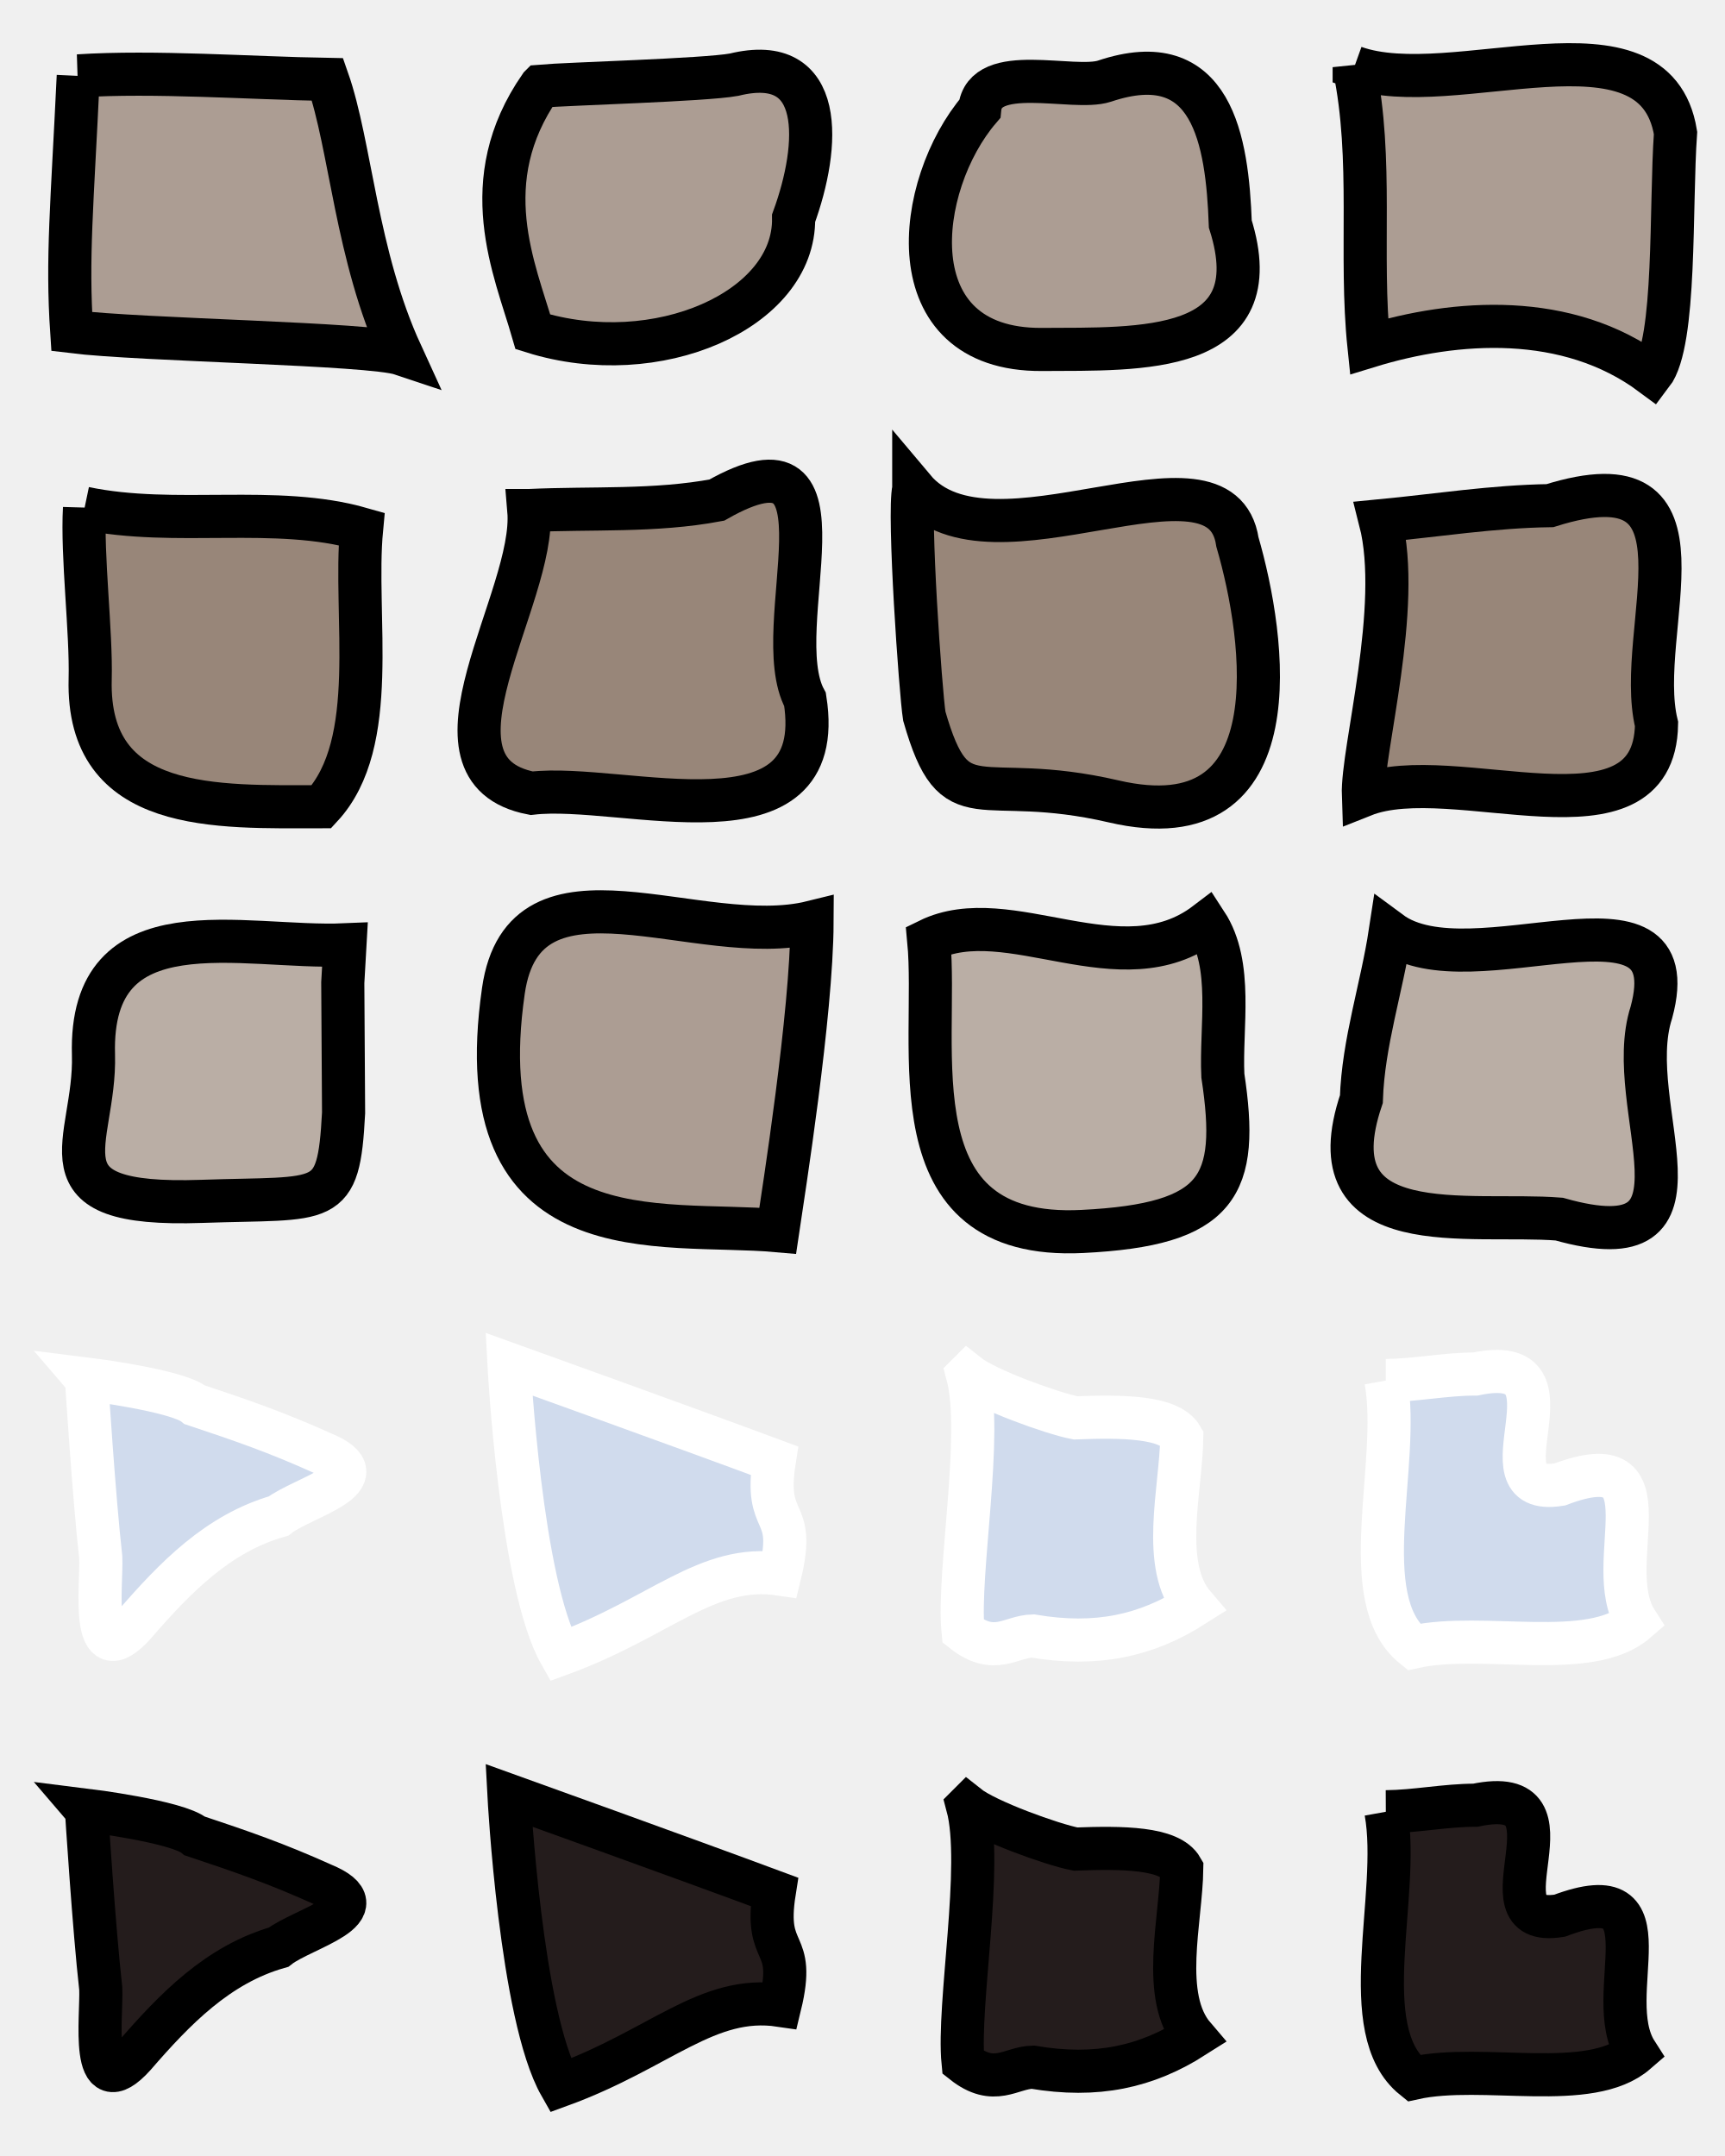
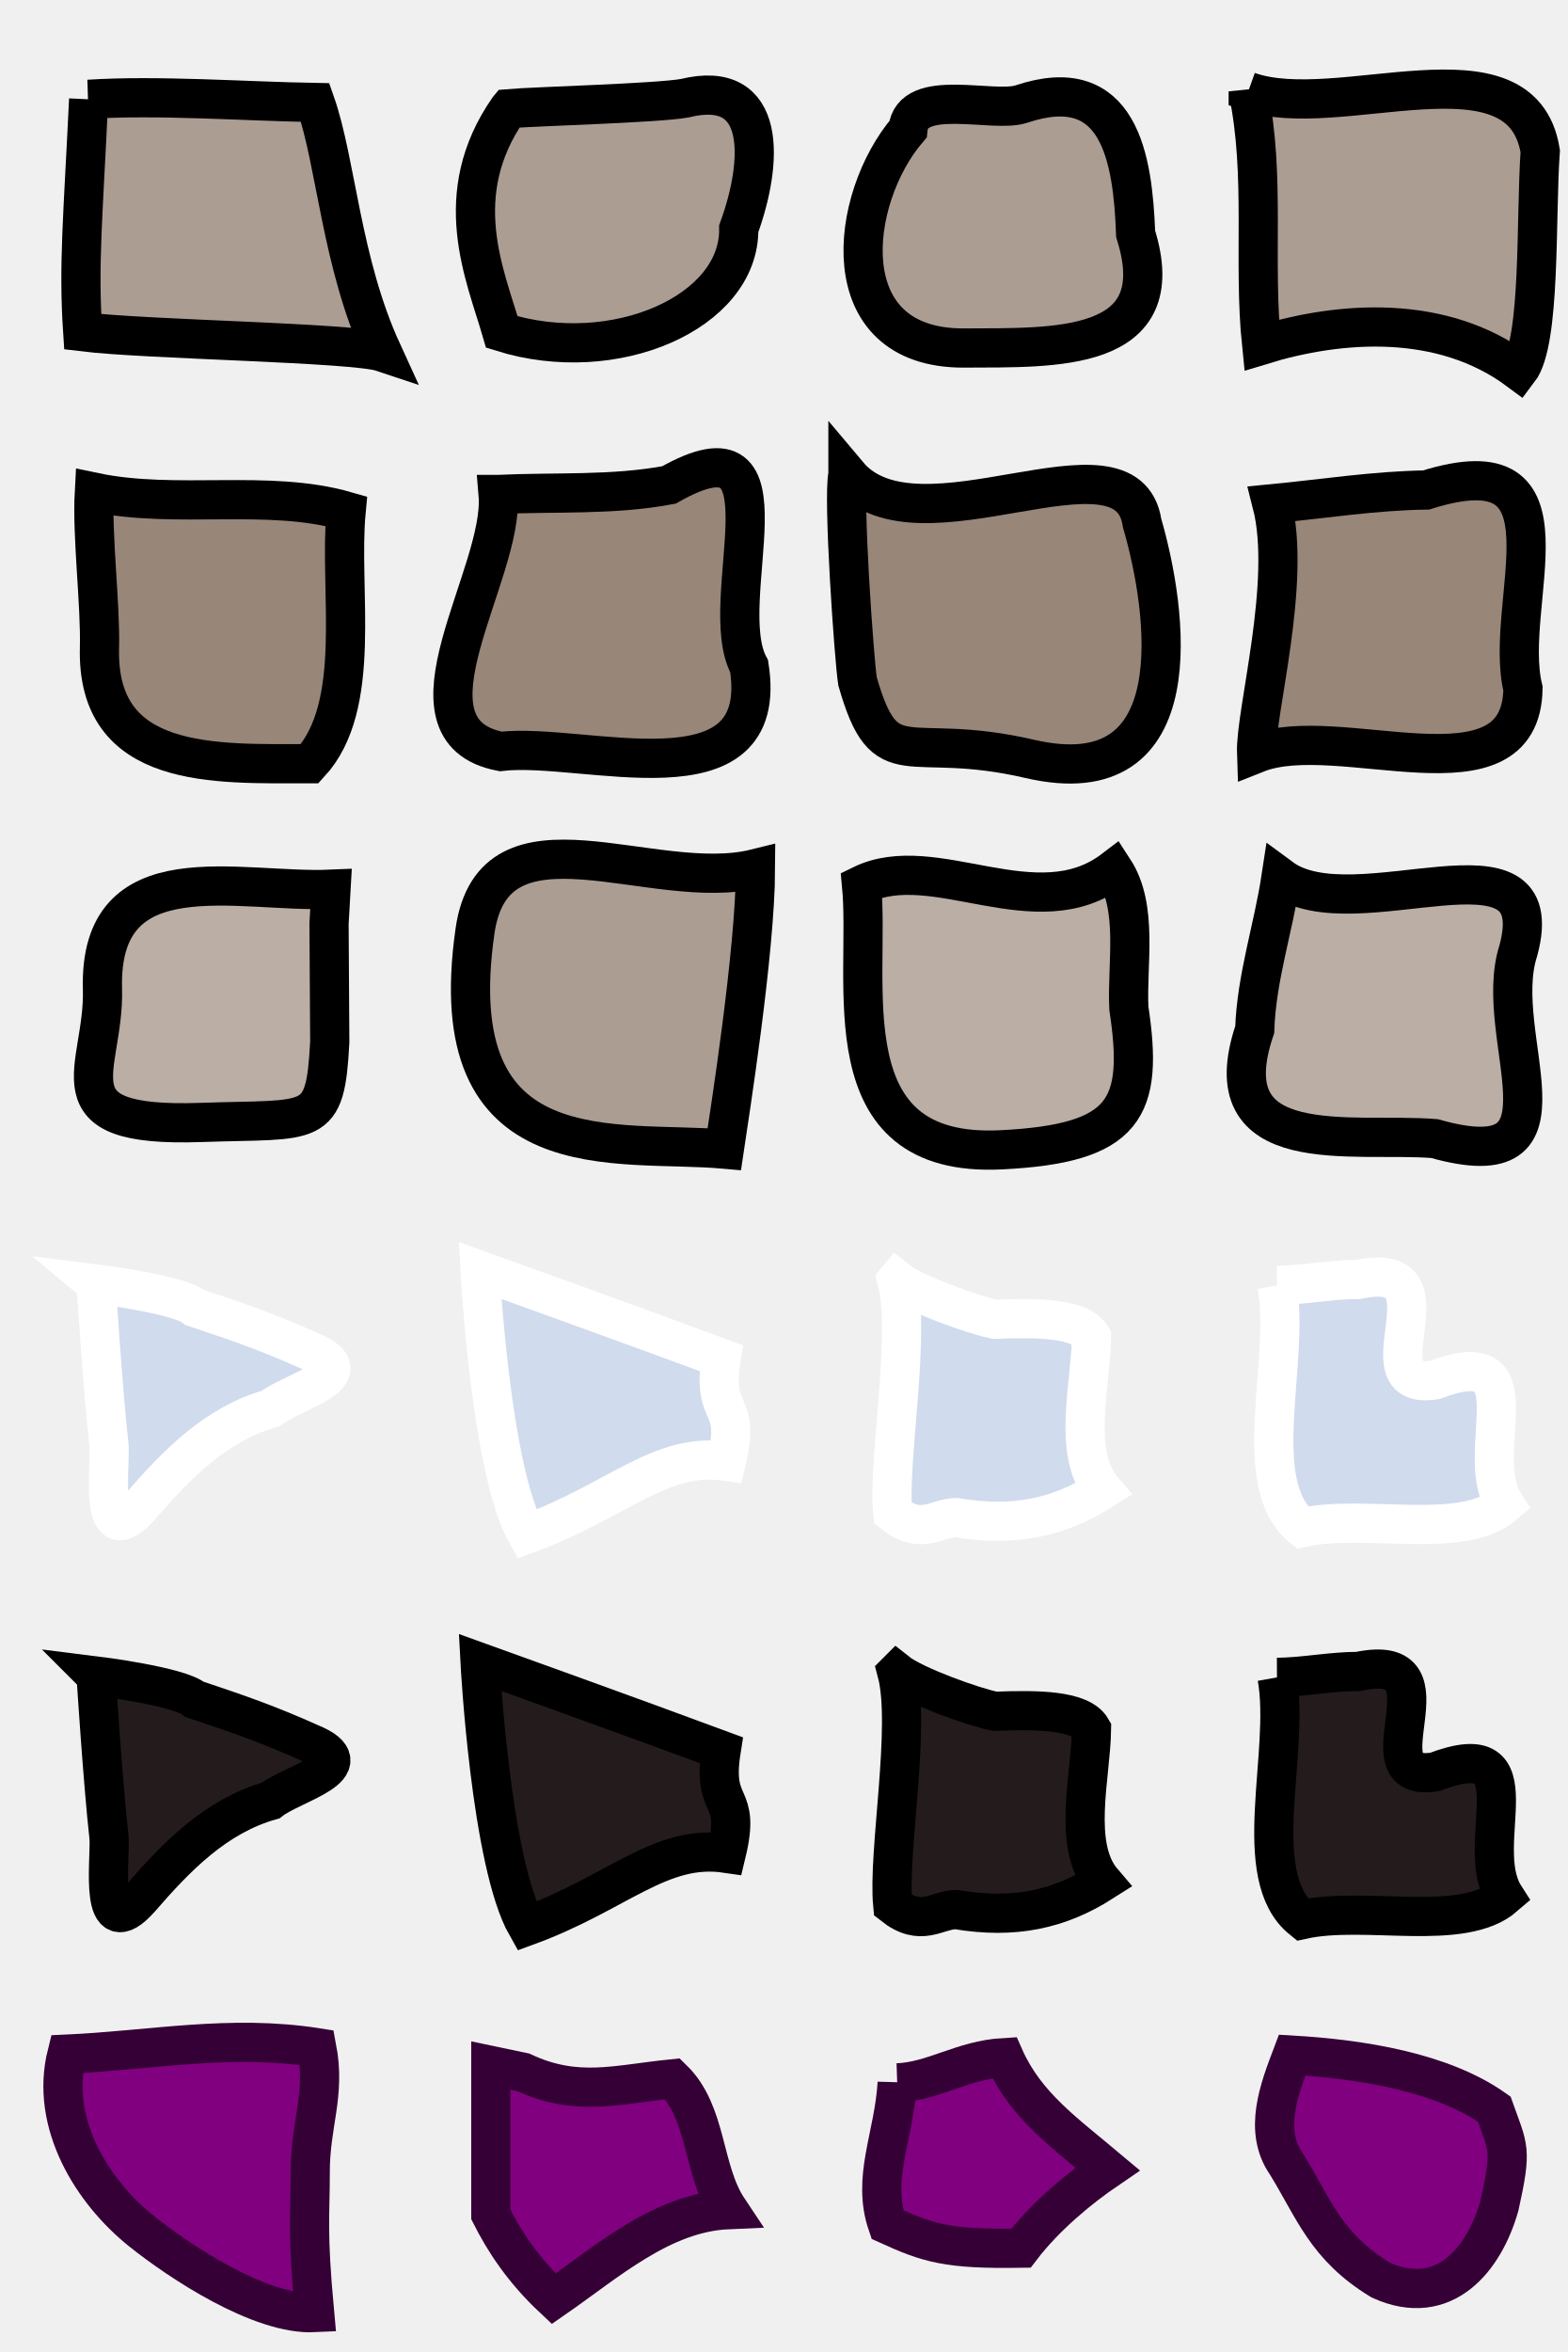
- <svg xmlns="http://www.w3.org/2000/svg" width="80" height="100" id="svg2" version="1.1">
+ <svg xmlns="http://www.w3.org/2000/svg" width="80" height="120" id="svg2" version="1.1">
  <defs id="defs4" />
-   <g id="layer1" transform="translate(0,-952.3622)">
-     <path style="opacity:0.5;fill:#afc6e9;fill-opacity:1;stroke:none" d="m 4.01,1016.324 c 0,0 0.351,5.531 0.663,8.273 0.057,1.302 -0.521,5.422 1.559,3.115 1.866,-2.154 3.867,-4.231 6.684,-5.034 1.113,-0.877 4.864,-1.751 2.044,-2.915 -2.154,-0.969 -3.708,-1.505 -5.925,-2.244 -0.798,-0.672 -5.026,-1.196 -5.026,-1.196 z" id="path3016" />
-     <path style="opacity:0.5;fill:#afc6e9;fill-opacity:1;stroke:none" d="m 25.987,1029.089 c 4.641,-1.693 6.812,-4.216 10.186,-3.718 0.775,-3.195 -0.762,-2.11 -0.263,-5.26 -4.173,-1.551 -12.305,-4.475 -12.305,-4.475 0,0 0.539,10.214 2.382,13.453 z" id="path3024" />
-     <path style="opacity:0.5;fill:#afc6e9;fill-opacity:1;stroke:none" d="m 44.871,1016.122 c 0.74,2.76 -0.471,9.218 -0.208,11.897 1.456,1.156 2.216,0.242 3.232,0.224 2.975,0.502 5.272,-0.01 7.481,-1.417 -1.577,-1.84 -0.601,-5.39 -0.569,-7.796 -0.555,-0.975 -2.774,-0.984 -4.929,-0.904 -1.069,-0.204 -4.129,-1.306 -5.006,-2.005 z" id="path3026" />
-     <path style="opacity:0.5;fill:#afc6e9;fill-opacity:1;stroke:none" d="m 64.276,1016.395 c 0.695,3.846 -1.486,10.129 1.284,12.356 3.226,-0.714 8.168,0.685 10.329,-1.189 -1.709,-2.667 1.769,-8.358 -3.557,-6.346 -4.028,0.649 1.312,-6.222 -3.91,-5.124 -1.389,0 -2.758,0.29 -4.147,0.303 z" id="path3028" />
-     <path id="path3882" d="m 4.01,1016.324 c 0,0 0.351,5.531 0.663,8.273 0.057,1.302 -0.521,5.422 1.559,3.115 1.866,-2.154 3.867,-4.231 6.684,-5.034 1.113,-0.877 4.864,-1.751 2.044,-2.915 -2.154,-0.969 -3.708,-1.505 -5.925,-2.244 -0.798,-0.672 -5.026,-1.196 -5.026,-1.196 z" style="fill:none;stroke:#ffffff;stroke-width:2;stroke-linecap:butt;stroke-linejoin:miter;stroke-miterlimit:4;stroke-opacity:1;stroke-dasharray:none" />
-     <path id="path3884" d="m 25.987,1029.089 c 4.641,-1.693 6.812,-4.216 10.186,-3.718 0.775,-3.195 -0.762,-2.11 -0.263,-5.26 -4.173,-1.551 -12.305,-4.475 -12.305,-4.475 0,0 0.539,10.214 2.382,13.453 z" style="fill:none;stroke:#ffffff;stroke-width:2;stroke-linecap:butt;stroke-linejoin:miter;stroke-miterlimit:4;stroke-opacity:1;stroke-dasharray:none" />
-     <path id="path3886" d="m 44.871,1016.122 c 0.74,2.76 -0.471,9.218 -0.208,11.897 1.456,1.156 2.216,0.242 3.232,0.224 2.975,0.502 5.272,-0.01 7.481,-1.417 -1.577,-1.84 -0.601,-5.39 -0.569,-7.796 -0.555,-0.975 -2.774,-0.984 -4.929,-0.904 -1.069,-0.204 -4.129,-1.306 -5.006,-2.005 z" style="fill:none;stroke:#ffffff;stroke-width:2;stroke-linecap:butt;stroke-linejoin:miter;stroke-miterlimit:4;stroke-opacity:1;stroke-dasharray:none" />
-     <path id="path3888" d="m 64.276,1016.395 c 0.695,3.846 -1.486,10.129 1.284,12.356 3.226,-0.714 8.168,0.685 10.329,-1.189 -1.709,-2.667 1.769,-8.358 -3.557,-6.346 -4.028,0.649 1.312,-6.222 -3.91,-5.124 -1.389,0 -2.758,0.29 -4.147,0.303 z" style="fill:none;stroke:#ffffff;stroke-width:2;stroke-linecap:butt;stroke-linejoin:miter;stroke-miterlimit:4;stroke-opacity:1;stroke-dasharray:none" />
-     <path style="fill:#241c1c;fill-opacity:1;stroke:#000000;stroke-width:2;stroke-linecap:butt;stroke-linejoin:miter;stroke-miterlimit:4;stroke-opacity:1;stroke-dasharray:none" d="m 4.01,1036.324 c 0,0 0.351,5.531 0.663,8.273 0.057,1.302 -0.521,5.422 1.559,3.115 1.866,-2.154 3.867,-4.231 6.684,-5.034 1.113,-0.877 4.864,-1.751 2.044,-2.915 -2.154,-0.969 -3.708,-1.505 -5.925,-2.244 -0.798,-0.672 -5.026,-1.196 -5.026,-1.196 z" id="path3016-9-9" />
-     <path style="fill:#241c1c;fill-opacity:1;stroke:#000000;stroke-width:2;stroke-linecap:butt;stroke-linejoin:miter;stroke-miterlimit:4;stroke-opacity:1;stroke-dasharray:none" d="m 25.987,1049.089 c 4.641,-1.693 6.812,-4.216 10.186,-3.718 0.775,-3.195 -0.762,-2.11 -0.263,-5.26 -4.173,-1.551 -12.305,-4.475 -12.305,-4.475 0,0 0.539,10.214 2.382,13.453 z" id="path3024-9-0" />
-     <path style="fill:#241c1c;fill-opacity:1;stroke:#000000;stroke-width:2;stroke-linecap:butt;stroke-linejoin:miter;stroke-miterlimit:4;stroke-opacity:1;stroke-dasharray:none" d="m 44.871,1036.122 c 0.74,2.76 -0.471,9.218 -0.208,11.897 1.456,1.156 2.216,0.242 3.232,0.224 2.975,0.502 5.272,-0.01 7.481,-1.417 -1.577,-1.84 -0.601,-5.39 -0.569,-7.796 -0.555,-0.975 -2.774,-0.984 -4.929,-0.904 -1.069,-0.204 -4.129,-1.306 -5.006,-2.005 z" id="path3026-6-0" />
-     <path style="fill:#241c1c;fill-opacity:1;stroke:#000000;stroke-width:2;stroke-linecap:butt;stroke-linejoin:miter;stroke-miterlimit:4;stroke-opacity:1;stroke-dasharray:none" d="m 64.276,1036.395 c 0.695,3.846 -1.486,10.129 1.284,12.356 3.226,-0.714 8.168,0.685 10.329,-1.189 -1.709,-2.667 1.769,-8.358 -3.557,-6.346 -4.028,0.649 1.312,-6.222 -3.91,-5.124 -1.389,0 -2.758,0.29 -4.147,0.303 z" id="path3028-3-8" />
+   <g id="layer1" transform="translate(0,-932.3622)">
    <path style="fill:#9e8c80;fill-opacity:1;stroke:#000000;stroke-width:2;stroke-linecap:butt;stroke-linejoin:miter;stroke-miterlimit:4;stroke-opacity:1;stroke-dasharray:none" d="m 104.01,996.324 c 0,0 0.351,5.531 0.663,8.273 0.057,1.302 -0.521,5.422 1.559,3.115 1.866,-2.154 3.867,-4.231 6.684,-5.034 1.113,-0.877 4.864,-1.751 2.044,-2.915 -2.154,-0.969 -3.708,-1.505 -5.925,-2.244 -0.798,-0.672 -5.026,-1.196 -5.026,-1.196 z" id="path3016-9" />
    <path style="fill:#9e8c80;fill-opacity:1;stroke:#000000;stroke-width:2;stroke-linecap:butt;stroke-linejoin:miter;stroke-miterlimit:4;stroke-opacity:1;stroke-dasharray:none" d="m 125.987,1009.089 c 4.641,-1.693 6.812,-4.216 10.186,-3.718 0.775,-3.195 -0.762,-2.11 -0.263,-5.26 -4.173,-1.551 -12.305,-4.475 -12.305,-4.475 0,0 0.539,10.214 2.382,13.453 z" id="path3024-9" />
    <path style="fill:#9e8c80;fill-opacity:1;stroke:#000000;stroke-width:2;stroke-linecap:butt;stroke-linejoin:miter;stroke-miterlimit:4;stroke-opacity:1;stroke-dasharray:none" d="m 144.871,996.122 c 0.74,2.76 -0.471,9.218 -0.208,11.897 1.456,1.156 2.216,0.242 3.232,0.224 2.975,0.502 5.272,-0.01 7.481,-1.417 -1.577,-1.84 -0.601,-5.39 -0.569,-7.796 -0.555,-0.975 -2.775,-0.984 -4.929,-0.904 -1.069,-0.204 -4.129,-1.306 -5.006,-2.005 z" id="path3026-6" />
    <path style="fill:#9e8c80;fill-opacity:1;stroke:#000000;stroke-width:2;stroke-linecap:butt;stroke-linejoin:miter;stroke-miterlimit:4;stroke-opacity:1;stroke-dasharray:none" d="m 164.276,996.395 c 0.695,3.846 -1.486,10.129 1.284,12.356 3.226,-0.714 8.168,0.685 10.329,-1.189 -1.709,-2.667 1.769,-8.358 -3.557,-6.346 -4.028,0.649 1.312,-6.222 -3.91,-5.124 -1.389,0 -2.758,0.29 -4.147,0.303 z" id="path3028-3" />
    <path style="fill:#ac9d93;fill-opacity:1;stroke:#000000;stroke-width:2;stroke-linecap:butt;stroke-linejoin:miter;stroke-miterlimit:4;stroke-opacity:1;stroke-dasharray:none" d="m 104.01,976.324 c 0,0 0.351,5.531 0.663,8.273 0.057,1.302 -0.521,5.422 1.559,3.115 1.866,-2.154 3.867,-4.231 6.684,-5.034 1.113,-0.877 4.864,-1.751 2.044,-2.915 -2.154,-0.969 -3.708,-1.505 -5.925,-2.244 -0.798,-0.672 -5.026,-1.196 -5.026,-1.196 z" id="path3016-9-0" />
    <path style="fill:#ac9d93;fill-opacity:1;stroke:#000000;stroke-width:2;stroke-linecap:butt;stroke-linejoin:miter;stroke-miterlimit:4;stroke-opacity:1;stroke-dasharray:none" d="m 125.987,989.089 c 4.641,-1.693 6.812,-4.216 10.186,-3.718 0.775,-3.195 -0.762,-2.11 -0.263,-5.26 -4.173,-1.551 -12.305,-4.475 -12.305,-4.475 0,0 0.539,10.214 2.382,13.453 z" id="path3024-9-7" />
    <path style="fill:#ac9d93;fill-opacity:1;stroke:#000000;stroke-width:2;stroke-linecap:butt;stroke-linejoin:miter;stroke-miterlimit:4;stroke-opacity:1;stroke-dasharray:none" d="m 144.871,976.122 c 0.74,2.76 -0.471,9.218 -0.208,11.897 1.456,1.156 2.216,0.242 3.232,0.224 2.975,0.502 5.272,-0.01 7.481,-1.417 -1.577,-1.84 -0.601,-5.39 -0.569,-7.796 -0.555,-0.975 -2.775,-0.984 -4.929,-0.904 -1.069,-0.204 -4.129,-1.306 -5.006,-2.005 z" id="path3026-6-9" />
    <path style="fill:#ac9d93;fill-opacity:1;stroke:#000000;stroke-width:2;stroke-linecap:butt;stroke-linejoin:miter;stroke-miterlimit:4;stroke-opacity:1;stroke-dasharray:none" d="m 164.276,976.395 c 0.695,3.846 -1.486,10.129 1.284,12.356 3.226,-0.714 8.168,0.685 10.329,-1.189 -1.709,-2.667 1.769,-8.358 -3.557,-6.346 -4.028,0.649 1.312,-6.222 -3.91,-5.124 -1.389,0 -2.758,0.29 -4.147,0.303 z" id="path3028-3-87" />
    <path style="fill:#beb3ab;fill-opacity:1;stroke:#000000;stroke-width:2;stroke-linecap:butt;stroke-linejoin:miter;stroke-miterlimit:4;stroke-opacity:1;stroke-dasharray:none" d="m 104.01,956.324 c 0,0 0.351,5.531 0.663,8.273 0.057,1.302 -0.521,5.422 1.559,3.115 1.866,-2.154 3.867,-4.231 6.684,-5.034 1.113,-0.877 4.864,-1.751 2.044,-2.915 -2.154,-0.969 -3.708,-1.505 -5.925,-2.244 -0.798,-0.672 -5.026,-1.196 -5.026,-1.196 z" id="path3016-9-5" />
    <path style="fill:#beb3ab;fill-opacity:1;stroke:#000000;stroke-width:2;stroke-linecap:butt;stroke-linejoin:miter;stroke-miterlimit:4;stroke-opacity:1;stroke-dasharray:none" d="m 125.987,969.089 c 4.641,-1.693 6.812,-4.216 10.186,-3.718 0.775,-3.195 -0.762,-2.11 -0.263,-5.26 -4.173,-1.551 -12.305,-4.475 -12.305,-4.475 0,0 0.539,10.214 2.382,13.453 z" id="path3024-9-07" />
    <path style="fill:#beb3ab;fill-opacity:1;stroke:#000000;stroke-width:2;stroke-linecap:butt;stroke-linejoin:miter;stroke-miterlimit:4;stroke-opacity:1;stroke-dasharray:none" d="m 144.871,956.122 c 0.74,2.76 -0.471,9.218 -0.208,11.897 1.456,1.156 2.216,0.242 3.232,0.224 2.975,0.502 5.272,-0.01 7.481,-1.417 -1.577,-1.84 -0.601,-5.39 -0.569,-7.796 -0.555,-0.975 -2.775,-0.984 -4.929,-0.904 -1.069,-0.204 -4.129,-1.306 -5.006,-2.005 z" id="path3026-6-98" />
    <path style="fill:#beb3ab;fill-opacity:1;stroke:#000000;stroke-width:2;stroke-linecap:butt;stroke-linejoin:miter;stroke-miterlimit:4;stroke-opacity:1;stroke-dasharray:none" d="m 164.276,956.395 c 0.695,3.846 -1.486,10.129 1.284,12.356 3.226,-0.714 8.168,0.685 10.329,-1.189 -1.709,-2.667 1.769,-8.358 -3.557,-6.346 -4.028,0.649 1.312,-6.222 -3.91,-5.124 -1.389,0 -2.758,0.29 -4.147,0.303 z" id="path3028-3-3" />
-     <path style="fill:#ac9d93;fill-opacity:1;stroke:#000000;stroke-width:2;stroke-linecap:butt;stroke-linejoin:miter;stroke-miterlimit:4;stroke-opacity:1;stroke-dasharray:none" d="m 3.63,955.882 c -0.285,6.009 -0.532,8.454 -0.304,11.861 3.239,0.4 13.836,0.549 15.284,1.034 -2.105,-4.592 -2.336,-9.646 -3.419,-12.731 -3.52,-0.059 -8.041,-0.393 -11.562,-0.164 z" id="path3134" />
-     <path style="fill:#ac9d93;fill-opacity:1;stroke:#000000;stroke-width:2;stroke-linecap:butt;stroke-linejoin:miter;stroke-miterlimit:4;stroke-opacity:1;stroke-dasharray:none" d="m 25.059,956.361 c -3.069,4.415 -1.185,8.482 -0.345,11.393 5.756,1.802 12.152,-1.016 12.091,-5.273 1.236,-3.381 1.497,-7.702 -2.766,-6.654 -1.367,0.251 -7.694,0.42 -8.979,0.533 z" id="path3136" />
-     <path style="fill:#ac9d93;fill-opacity:1;stroke:#000000;stroke-width:2;stroke-linecap:butt;stroke-linejoin:miter;stroke-miterlimit:4;stroke-opacity:1;stroke-dasharray:none" d="m 45.437,957.414 c -3.013,3.514 -3.95,11.198 2.877,11.157 4.564,-0.028 10.665,0.277 8.744,-5.818 -0.145,-3.872 -0.819,-8.314 -5.841,-6.625 -1.442,0.468 -5.573,-0.878 -5.78,1.286 z" id="path3138" />
-     <path style="fill:#ac9d93;fill-opacity:1;stroke:#000000;stroke-width:2;stroke-linecap:butt;stroke-linejoin:miter;stroke-miterlimit:4;stroke-opacity:1;stroke-dasharray:none" d="m 62.803,955.479 c 4.578,1.642 13.937,-2.86 14.903,3.049 -0.242,3.378 0.042,9.705 -1.102,11.198 -3.913,-2.906 -9.089,-2.541 -13.116,-1.305 -0.445,-4.269 0.214,-8.622 -0.685,-12.943 z" id="path3140" />
-     <path style="fill:#988679;fill-opacity:1;stroke:#000000;stroke-width:2;stroke-linecap:butt;stroke-linejoin:miter;stroke-miterlimit:4;stroke-opacity:1;stroke-dasharray:none" d="m 3.919,975.933 c 4.211,0.879 8.855,-0.188 12.85,0.96 -0.384,4.041 0.888,9.918 -1.859,12.886 -4.86,0.003 -10.893,0.317 -10.728,-5.92 0.058,-2.177 -0.387,-5.711 -0.263,-7.927 z" id="path3142" />
-     <path style="fill:#988679;fill-opacity:1;stroke:#000000;stroke-width:2;stroke-linecap:butt;stroke-linejoin:miter;stroke-miterlimit:4;stroke-opacity:1;stroke-dasharray:none" d="m 24.526,976.043 c 0.342,4.044 -5.447,12.028 0.129,13.111 4.25,-0.5 13.809,2.847 12.68,-4.346 -1.816,-3.337 2.636,-13.075 -4.091,-9.251 -2.875,0.541 -5.812,0.348 -8.717,0.486 z" id="path3144" />
-     <path style="fill:#988679;fill-opacity:1;stroke:#000000;stroke-width:2;stroke-linecap:butt;stroke-linejoin:miter;stroke-miterlimit:4;stroke-opacity:1;stroke-dasharray:none" d="m 42.377,975.034 c 3.578,4.263 14.247,-2.618 15.011,2.468 1.291,4.441 2.682,13.984 -5.731,12.033 -6.356,-1.474 -7.345,1.072 -8.791,-3.957 -0.176,-1.109 -0.756,-9.417 -0.489,-10.543 z" id="path3146" />
-     <path style="fill:#988679;fill-opacity:1;stroke:#000000;stroke-width:2;stroke-linecap:butt;stroke-linejoin:miter;stroke-miterlimit:4;stroke-opacity:1;stroke-dasharray:none" d="m 64.015,976.519 c 1.024,4.007 -0.859,10.641 -0.786,12.73 4.177,-1.662 13.497,2.738 13.596,-3.299 -1.072,-4.382 3.126,-12.671 -4.945,-10.135 -2.636,0.038 -5.245,0.452 -7.865,0.704 z" id="path3148" />
-     <path style="fill:#baaea5;fill-opacity:1;stroke:#000000;stroke-width:2;stroke-linecap:butt;stroke-linejoin:miter;stroke-miterlimit:4;stroke-opacity:1;stroke-dasharray:none" d="m 64.475,995.6 c 3.754,2.776 13.897,-2.869 12.111,3.721 -1.435,4.41 3.449,11.769 -4.277,9.586 -4.164,-0.333 -11.449,1.157 -9.173,-5.563 0.088,-2.635 0.945,-5.154 1.339,-7.744 z" id="path3150" />
-     <path style="fill:#baaea5;fill-opacity:1;stroke:#000000;stroke-width:2;stroke-linecap:butt;stroke-linejoin:miter;stroke-miterlimit:4;stroke-opacity:1;stroke-dasharray:none" d="m 55.936,995.179 c -3.946,3.006 -9.152,-1.034 -12.865,0.788 0.476,4.972 -1.763,13.958 7.129,13.513 6.366,-0.319 7.287,-2.104 6.512,-7.231 -0.107,-2.26 0.495,-5.124 -0.776,-7.07 z" id="path3152" />
-     <path style="fill:#ac9d93;fill-opacity:1;stroke:#000000;stroke-width:2;stroke-linecap:butt;stroke-linejoin:miter;stroke-miterlimit:4;stroke-opacity:1;stroke-dasharray:none" d="m 36.068,1009.444 c -5.459,-0.489 -14.506,1.322 -12.723,-11.12 0.964,-6.725 9.066,-1.888 14.316,-3.189 -0.021,4.295 -1.323,12.486 -1.593,14.309 z" id="path3154" />
-     <path style="fill:#baaea5;fill-opacity:1;stroke:#000000;stroke-width:2;stroke-linecap:butt;stroke-linejoin:miter;stroke-miterlimit:4;stroke-opacity:1;stroke-dasharray:none" d="m 15.997,996.186 c -4.739,0.207 -11.86,-1.986 -11.662,5.096 0.115,4.118 -2.866,7.075 5.025,6.802 5.799,-0.201 6.339,0.364 6.574,-4.101 l -0.037,-6.043 z" id="path3156" />
+     <path style="opacity:0.5;fill:#afc6e9;fill-opacity:1;stroke:none" d="m 4.904,997.871 c 0,0 0.351,5.531 0.663,8.273 0.057,1.302 -0.521,5.422 1.559,3.115 1.866,-2.154 3.867,-4.231 6.684,-5.034 1.113,-0.877 4.864,-1.751 2.044,-2.915 -2.154,-0.969 -3.708,-1.505 -5.925,-2.244 -0.798,-0.672 -5.026,-1.196 -5.026,-1.196 z" id="path3016" />
+     <path style="opacity:0.5;fill:#afc6e9;fill-opacity:1;stroke:none" d="m 26.881,1010.635 c 4.641,-1.693 6.812,-4.216 10.186,-3.718 0.775,-3.195 -0.762,-2.11 -0.263,-5.26 -4.173,-1.551 -12.305,-4.475 -12.305,-4.475 0,0 0.539,10.214 2.382,13.453 z" id="path3024" />
+     <path style="opacity:0.5;fill:#afc6e9;fill-opacity:1;stroke:none" d="m 45.765,997.668 c 0.74,2.76 -0.471,9.218 -0.208,11.897 1.456,1.156 2.216,0.242 3.232,0.224 2.975,0.502 5.272,-0.01 7.481,-1.417 -1.577,-1.84 -0.601,-5.39 -0.569,-7.796 -0.555,-0.975 -2.774,-0.984 -4.929,-0.904 -1.069,-0.204 -4.129,-1.306 -5.006,-2.005 z" id="path3026" />
+     <path style="opacity:0.5;fill:#afc6e9;fill-opacity:1;stroke:none" d="m 65.17,997.942 c 0.695,3.846 -1.486,10.129 1.284,12.356 3.226,-0.714 8.168,0.685 10.329,-1.189 -1.709,-2.667 1.769,-8.357 -3.557,-6.346 -4.028,0.649 1.312,-6.222 -3.91,-5.124 -1.389,0 -2.758,0.29 -4.147,0.303 z" id="path3028" />
+     <path id="path3882" d="m 4.904,997.871 c 0,0 0.351,5.531 0.663,8.273 0.057,1.302 -0.521,5.422 1.559,3.115 1.866,-2.154 3.867,-4.231 6.684,-5.034 1.113,-0.877 4.864,-1.751 2.044,-2.915 -2.154,-0.969 -3.708,-1.505 -5.925,-2.244 -0.798,-0.672 -5.026,-1.196 -5.026,-1.196 z" style="fill:none;stroke:#ffffff;stroke-width:2;stroke-linecap:butt;stroke-linejoin:miter;stroke-miterlimit:4;stroke-opacity:1;stroke-dasharray:none" />
+     <path id="path3884" d="m 26.881,1010.635 c 4.641,-1.693 6.812,-4.216 10.186,-3.718 0.775,-3.195 -0.762,-2.11 -0.263,-5.26 -4.173,-1.551 -12.305,-4.475 -12.305,-4.475 0,0 0.539,10.214 2.382,13.453 z" style="fill:none;stroke:#ffffff;stroke-width:2;stroke-linecap:butt;stroke-linejoin:miter;stroke-miterlimit:4;stroke-opacity:1;stroke-dasharray:none" />
+     <path id="path3886" d="m 45.765,997.668 c 0.74,2.76 -0.471,9.218 -0.208,11.897 1.456,1.156 2.216,0.242 3.232,0.224 2.975,0.502 5.272,-0.01 7.481,-1.417 -1.577,-1.84 -0.601,-5.39 -0.569,-7.796 -0.555,-0.975 -2.774,-0.984 -4.929,-0.904 -1.069,-0.204 -4.129,-1.306 -5.006,-2.005 z" style="fill:none;stroke:#ffffff;stroke-width:2;stroke-linecap:butt;stroke-linejoin:miter;stroke-miterlimit:4;stroke-opacity:1;stroke-dasharray:none" />
+     <path id="path3888" d="m 65.17,997.942 c 0.695,3.846 -1.486,10.129 1.284,12.356 3.226,-0.714 8.168,0.685 10.329,-1.189 -1.709,-2.667 1.769,-8.357 -3.557,-6.346 -4.028,0.649 1.312,-6.222 -3.91,-5.124 -1.389,0 -2.758,0.29 -4.147,0.303 z" style="fill:none;stroke:#ffffff;stroke-width:2;stroke-linecap:butt;stroke-linejoin:miter;stroke-miterlimit:4;stroke-opacity:1;stroke-dasharray:none" />
+     <path style="fill:#241c1c;fill-opacity:1;stroke:#000000;stroke-width:2;stroke-linecap:butt;stroke-linejoin:miter;stroke-miterlimit:4;stroke-opacity:1;stroke-dasharray:none" d="m 4.904,1017.87 c 0,0 0.351,5.531 0.663,8.273 0.057,1.302 -0.521,5.422 1.559,3.115 1.866,-2.154 3.867,-4.231 6.684,-5.034 1.113,-0.877 4.864,-1.751 2.044,-2.915 -2.154,-0.969 -3.708,-1.505 -5.925,-2.244 -0.798,-0.672 -5.026,-1.196 -5.026,-1.196 z" id="path3016-9-9" />
+     <path style="fill:#241c1c;fill-opacity:1;stroke:#000000;stroke-width:2;stroke-linecap:butt;stroke-linejoin:miter;stroke-miterlimit:4;stroke-opacity:1;stroke-dasharray:none" d="m 26.881,1030.635 c 4.641,-1.693 6.812,-4.216 10.186,-3.718 0.775,-3.195 -0.762,-2.11 -0.263,-5.26 -4.173,-1.551 -12.305,-4.475 -12.305,-4.475 0,0 0.539,10.214 2.382,13.453 z" id="path3024-9-0" />
+     <path style="fill:#241c1c;fill-opacity:1;stroke:#000000;stroke-width:2;stroke-linecap:butt;stroke-linejoin:miter;stroke-miterlimit:4;stroke-opacity:1;stroke-dasharray:none" d="m 45.765,1017.668 c 0.74,2.76 -0.471,9.218 -0.208,11.897 1.456,1.156 2.216,0.242 3.232,0.224 2.975,0.502 5.272,-0.01 7.481,-1.417 -1.577,-1.84 -0.601,-5.39 -0.569,-7.796 -0.555,-0.975 -2.774,-0.984 -4.929,-0.904 -1.069,-0.204 -4.129,-1.306 -5.006,-2.005 z" id="path3026-6-0" />
+     <path style="fill:#241c1c;fill-opacity:1;stroke:#000000;stroke-width:2;stroke-linecap:butt;stroke-linejoin:miter;stroke-miterlimit:4;stroke-opacity:1;stroke-dasharray:none" d="m 65.17,1017.942 c 0.695,3.846 -1.486,10.129 1.284,12.356 3.226,-0.714 8.168,0.685 10.329,-1.189 -1.709,-2.667 1.769,-8.358 -3.557,-6.346 -4.028,0.649 1.312,-6.222 -3.91,-5.124 -1.389,0 -2.758,0.29 -4.147,0.303 z" id="path3028-3-8" />
+     <path style="fill:#ac9d93;fill-opacity:1;stroke:#000000;stroke-width:2;stroke-linecap:butt;stroke-linejoin:miter;stroke-miterlimit:4;stroke-opacity:1;stroke-dasharray:none" d="m 4.524,937.429 c -0.285,6.009 -0.532,8.454 -0.304,11.861 3.239,0.4 13.836,0.549 15.284,1.034 -2.105,-4.592 -2.336,-9.646 -3.419,-12.731 -3.52,-0.059 -8.041,-0.393 -11.562,-0.164 z" id="path3134" />
+     <path style="fill:#ac9d93;fill-opacity:1;stroke:#000000;stroke-width:2;stroke-linecap:butt;stroke-linejoin:miter;stroke-miterlimit:4;stroke-opacity:1;stroke-dasharray:none" d="m 25.953,937.908 c -3.069,4.415 -1.185,8.482 -0.345,11.393 5.756,1.802 12.152,-1.016 12.091,-5.273 1.236,-3.381 1.497,-7.702 -2.766,-6.654 -1.367,0.251 -7.694,0.42 -8.979,0.533 z" id="path3136" />
+     <path style="fill:#ac9d93;fill-opacity:1;stroke:#000000;stroke-width:2;stroke-linecap:butt;stroke-linejoin:miter;stroke-miterlimit:4;stroke-opacity:1;stroke-dasharray:none" d="m 46.332,938.961 c -3.013,3.514 -3.95,11.198 2.877,11.157 4.564,-0.028 10.665,0.277 8.744,-5.818 -0.145,-3.872 -0.819,-8.314 -5.841,-6.625 -1.442,0.468 -5.573,-0.878 -5.78,1.286 z" id="path3138" />
+     <path style="fill:#ac9d93;fill-opacity:1;stroke:#000000;stroke-width:2;stroke-linecap:butt;stroke-linejoin:miter;stroke-miterlimit:4;stroke-opacity:1;stroke-dasharray:none" d="m 63.697,937.025 c 4.578,1.642 13.937,-2.86 14.903,3.049 -0.242,3.378 0.042,9.705 -1.102,11.198 -3.913,-2.906 -9.089,-2.541 -13.116,-1.305 -0.445,-4.269 0.214,-8.622 -0.685,-12.943 z" id="path3140" />
+     <path style="fill:#988679;fill-opacity:1;stroke:#000000;stroke-width:2;stroke-linecap:butt;stroke-linejoin:miter;stroke-miterlimit:4;stroke-opacity:1;stroke-dasharray:none" d="m 4.813,957.48 c 4.211,0.879 8.855,-0.188 12.85,0.96 -0.384,4.041 0.888,9.918 -1.859,12.886 -4.86,0.003 -10.893,0.317 -10.728,-5.919 0.058,-2.177 -0.387,-5.711 -0.263,-7.927 z" id="path3142" />
+     <path style="fill:#988679;fill-opacity:1;stroke:#000000;stroke-width:2;stroke-linecap:butt;stroke-linejoin:miter;stroke-miterlimit:4;stroke-opacity:1;stroke-dasharray:none" d="m 25.42,957.59 c 0.342,4.044 -5.447,12.028 0.129,13.111 4.25,-0.5 13.809,2.847 12.68,-4.346 -1.816,-3.337 2.636,-13.075 -4.091,-9.251 -2.875,0.541 -5.812,0.348 -8.717,0.486 z" id="path3144" />
+     <path style="fill:#988679;fill-opacity:1;stroke:#000000;stroke-width:2;stroke-linecap:butt;stroke-linejoin:miter;stroke-miterlimit:4;stroke-opacity:1;stroke-dasharray:none" d="m 43.271,956.58 c 3.578,4.263 14.247,-2.618 15.011,2.468 1.291,4.441 2.682,13.984 -5.731,12.033 -6.356,-1.474 -7.345,1.072 -8.791,-3.957 -0.176,-1.109 -0.756,-9.417 -0.489,-10.543 z" id="path3146" />
+     <path style="fill:#988679;fill-opacity:1;stroke:#000000;stroke-width:2;stroke-linecap:butt;stroke-linejoin:miter;stroke-miterlimit:4;stroke-opacity:1;stroke-dasharray:none" d="m 64.909,958.066 c 1.024,4.007 -0.859,10.641 -0.786,12.73 4.177,-1.662 13.497,2.738 13.596,-3.299 -1.072,-4.382 3.126,-12.671 -4.945,-10.135 -2.636,0.038 -5.245,0.452 -7.865,0.704 z" id="path3148" />
+     <path style="fill:#baaea5;fill-opacity:1;stroke:#000000;stroke-width:2;stroke-linecap:butt;stroke-linejoin:miter;stroke-miterlimit:4;stroke-opacity:1;stroke-dasharray:none" d="m 65.369,977.146 c 3.754,2.776 13.897,-2.868 12.111,3.721 -1.435,4.41 3.449,11.769 -4.277,9.586 -4.164,-0.333 -11.449,1.157 -9.173,-5.563 0.088,-2.635 0.945,-5.154 1.339,-7.744 z" id="path3150" />
+     <path style="fill:#baaea5;fill-opacity:1;stroke:#000000;stroke-width:2;stroke-linecap:butt;stroke-linejoin:miter;stroke-miterlimit:4;stroke-opacity:1;stroke-dasharray:none" d="m 56.83,976.725 c -3.946,3.006 -9.152,-1.034 -12.865,0.788 0.476,4.972 -1.763,13.958 7.129,13.513 6.366,-0.319 7.287,-2.104 6.512,-7.231 -0.107,-2.26 0.495,-5.124 -0.776,-7.07 z" id="path3152" />
+     <path style="fill:#ac9d93;fill-opacity:1;stroke:#000000;stroke-width:2;stroke-linecap:butt;stroke-linejoin:miter;stroke-miterlimit:4;stroke-opacity:1;stroke-dasharray:none" d="m 36.962,990.99 c -5.459,-0.489 -14.506,1.322 -12.723,-11.12 0.964,-6.725 9.066,-1.888 14.316,-3.189 -0.021,4.295 -1.323,12.486 -1.593,14.309 z" id="path3154" />
+     <path style="fill:#baaea5;fill-opacity:1;stroke:#000000;stroke-width:2;stroke-linecap:butt;stroke-linejoin:miter;stroke-miterlimit:4;stroke-opacity:1;stroke-dasharray:none" d="m 16.891,977.732 c -4.739,0.207 -11.86,-1.986 -11.662,5.096 0.115,4.118 -2.866,7.075 5.025,6.802 5.799,-0.201 6.339,0.364 6.574,-4.101 l -0.037,-6.043 z" id="path3156" />
+     <path style="fill:#800080;fill-opacity:1;stroke:#350035;stroke-width:2;stroke-linecap:butt;stroke-linejoin:miter;stroke-miterlimit:4;stroke-opacity:1;stroke-dasharray:none" d="m 3.414,1037.165 c -0.889,3.555 1.319,7.038 3.79,9.019 1.961,1.571 6.085,4.306 8.848,4.17 -0.392,-4.228 -0.216,-4.941 -0.221,-7.164 -0.005,-2.474 0.797,-3.944 0.335,-6.355 -4.413,-0.693 -8.469,0.138 -12.752,0.33 z" id="path15972" />
+     <path style="fill:#800080;fill-opacity:1;stroke:#350035;stroke-width:2;stroke-linecap:butt;stroke-linejoin:miter;stroke-miterlimit:4;stroke-opacity:1;stroke-dasharray:none" d="m 25.047,1037.745 c 0,2.534 0,5.068 0,7.601 0.681,1.351 1.637,2.829 3.21,4.3 2.75,-1.902 5.521,-4.401 8.913,-4.548 -1.35,-2.022 -1.047,-4.927 -2.852,-6.673 -2.894,0.292 -4.879,0.942 -7.628,-0.335 l -1.643,-0.345 z" id="path15974" />
+     <path style="fill:#800080;fill-opacity:1;stroke:#350035;stroke-width:2;stroke-linecap:butt;stroke-linejoin:miter;stroke-miterlimit:4;stroke-opacity:1;stroke-dasharray:none" d="m 45.785,1038.629 c -0.165,2.76 -1.319,4.84 -0.495,7.234 2.097,0.954 3.06,1.262 6.809,1.203 1.241,-1.626 2.987,-3.065 4.426,-4.044 -2.169,-1.824 -4.179,-3.224 -5.272,-5.682 -2.149,0.121 -3.629,1.228 -5.468,1.29 z" id="path15976" />
+     <path style="fill:#800080;fill-opacity:1;stroke:#350035;stroke-width:2;stroke-linecap:butt;stroke-linejoin:miter;stroke-miterlimit:4;stroke-opacity:1;stroke-dasharray:none" d="m 65.938,1037.215 c 3.534,0.207 7.637,0.864 10.315,2.754 0.727,2.044 0.911,1.986 0.263,4.933 -0.764,2.709 -2.809,5.266 -6.063,3.788 -2.799,-1.703 -3.387,-3.621 -4.811,-5.929 -1.184,-1.697 -0.359,-3.818 0.296,-5.546 z" id="path15978" />
  </g>
</svg>
